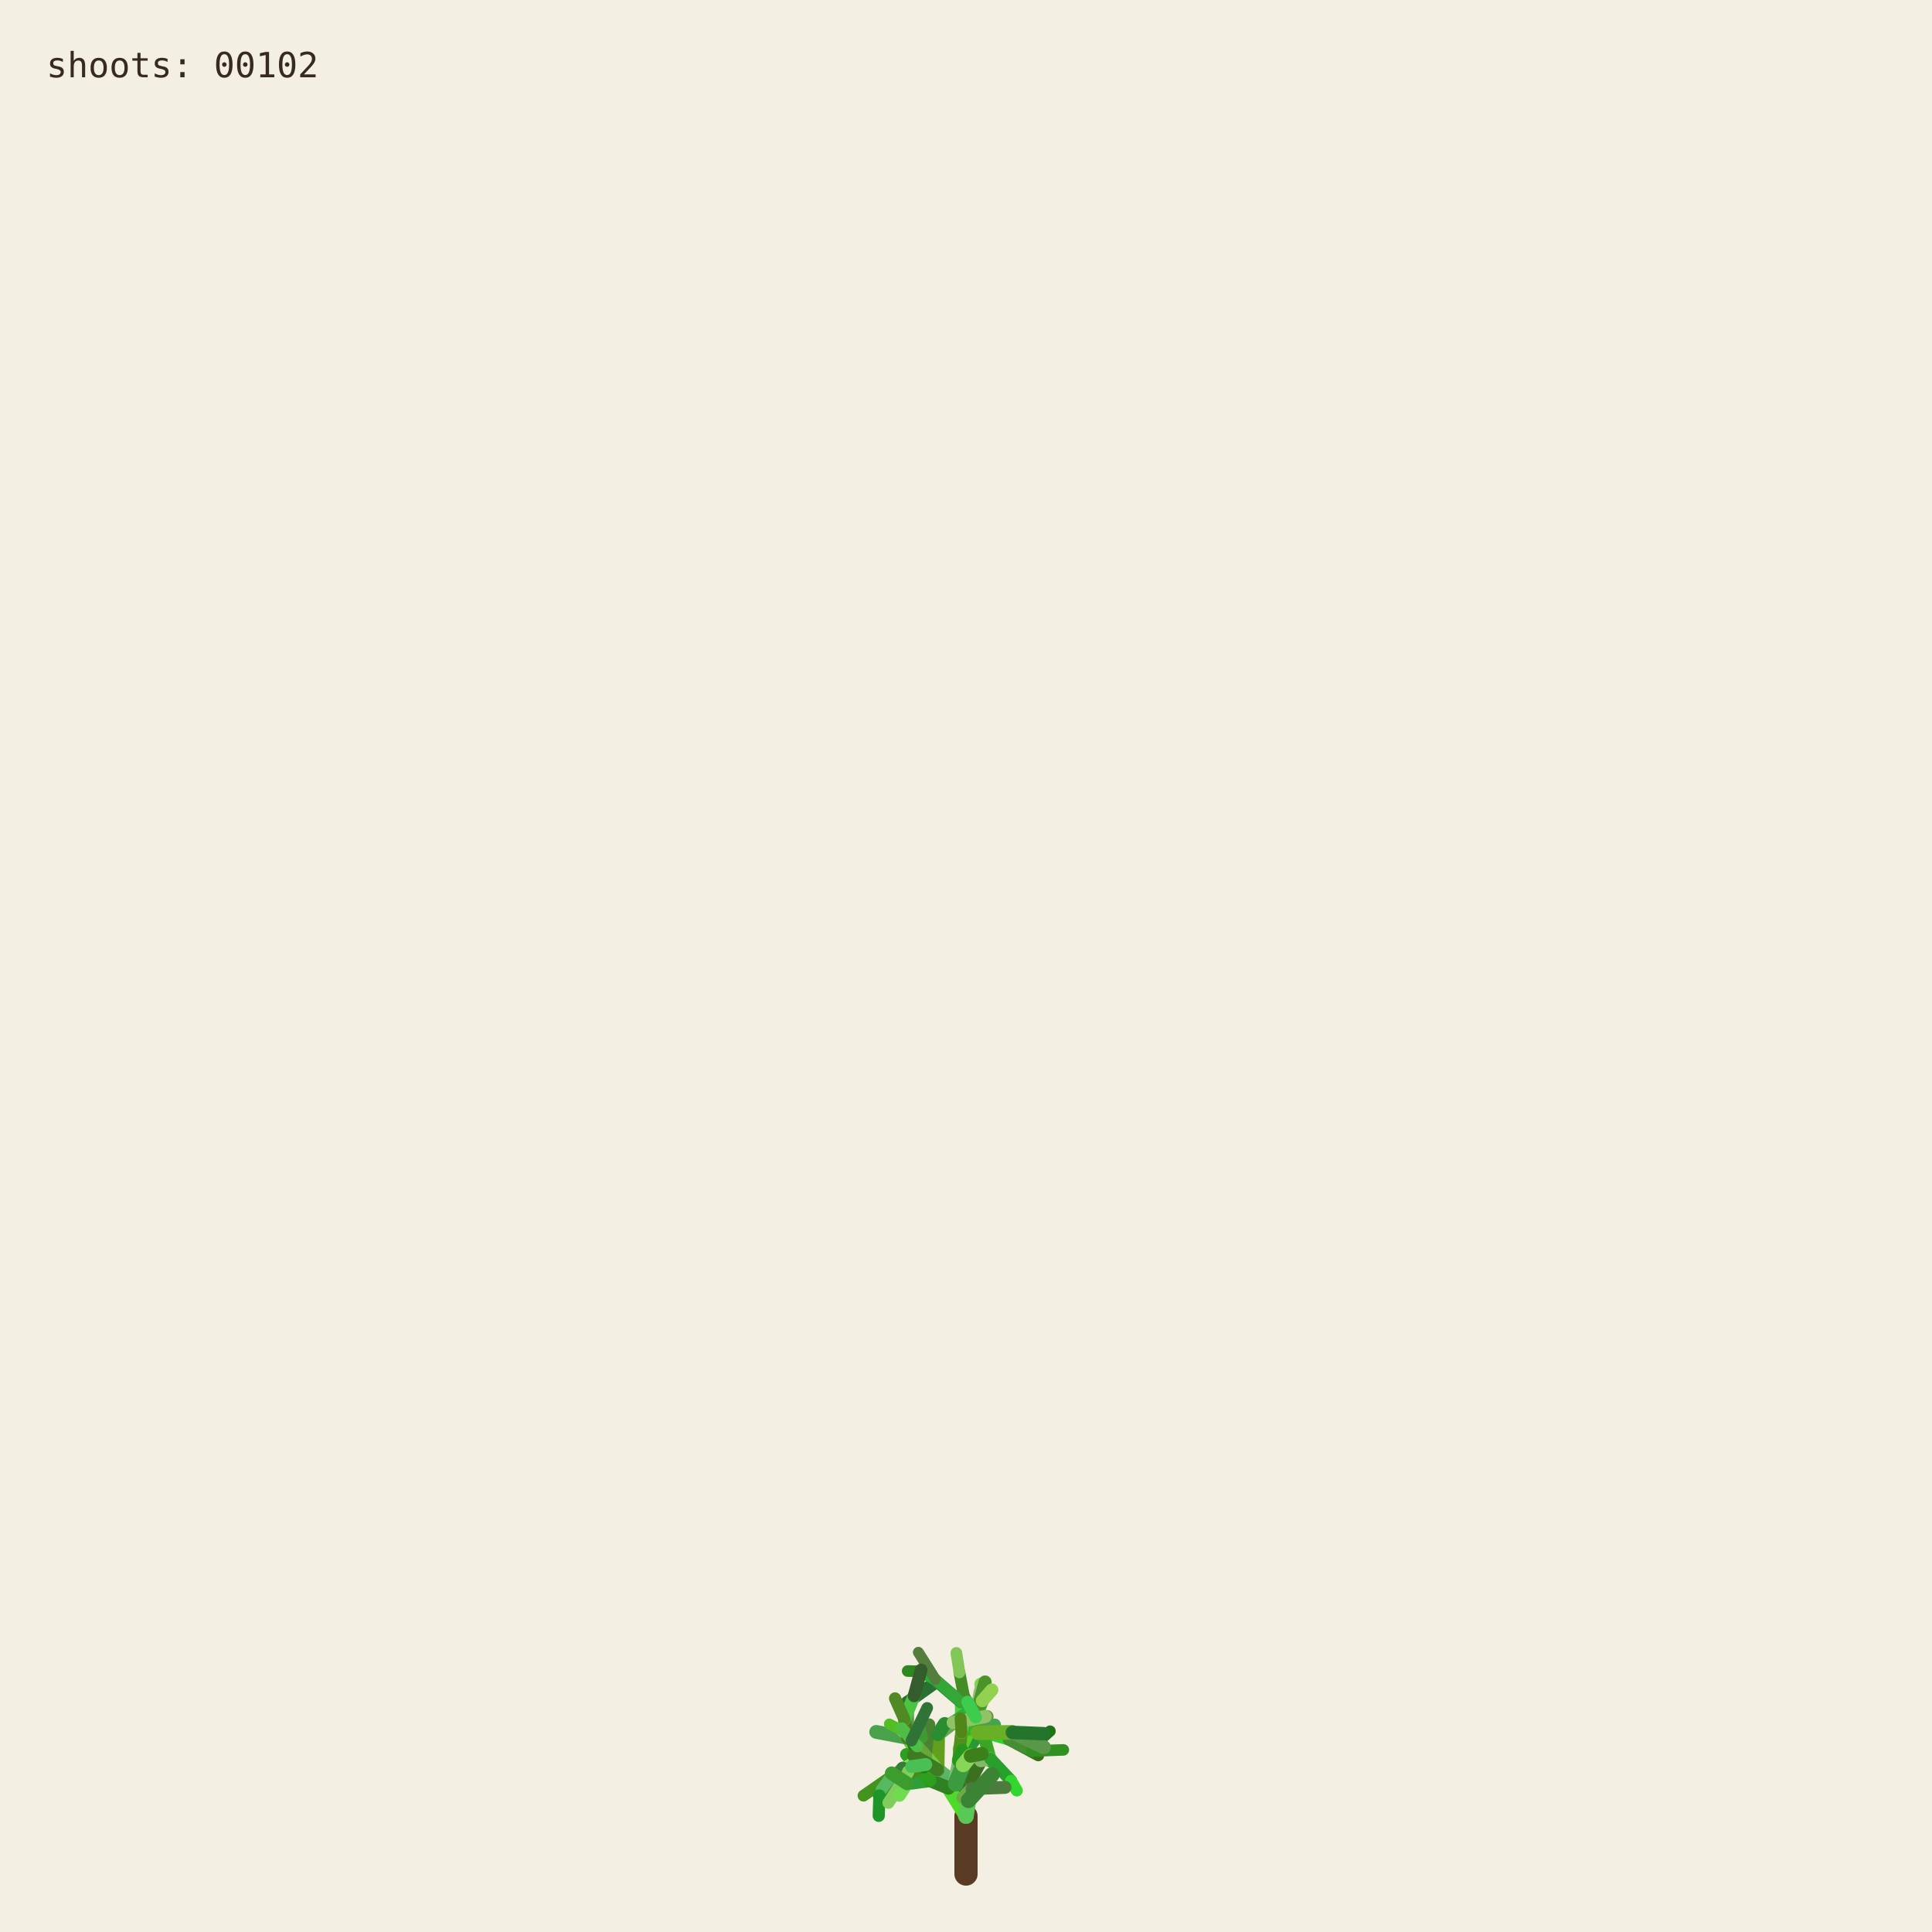
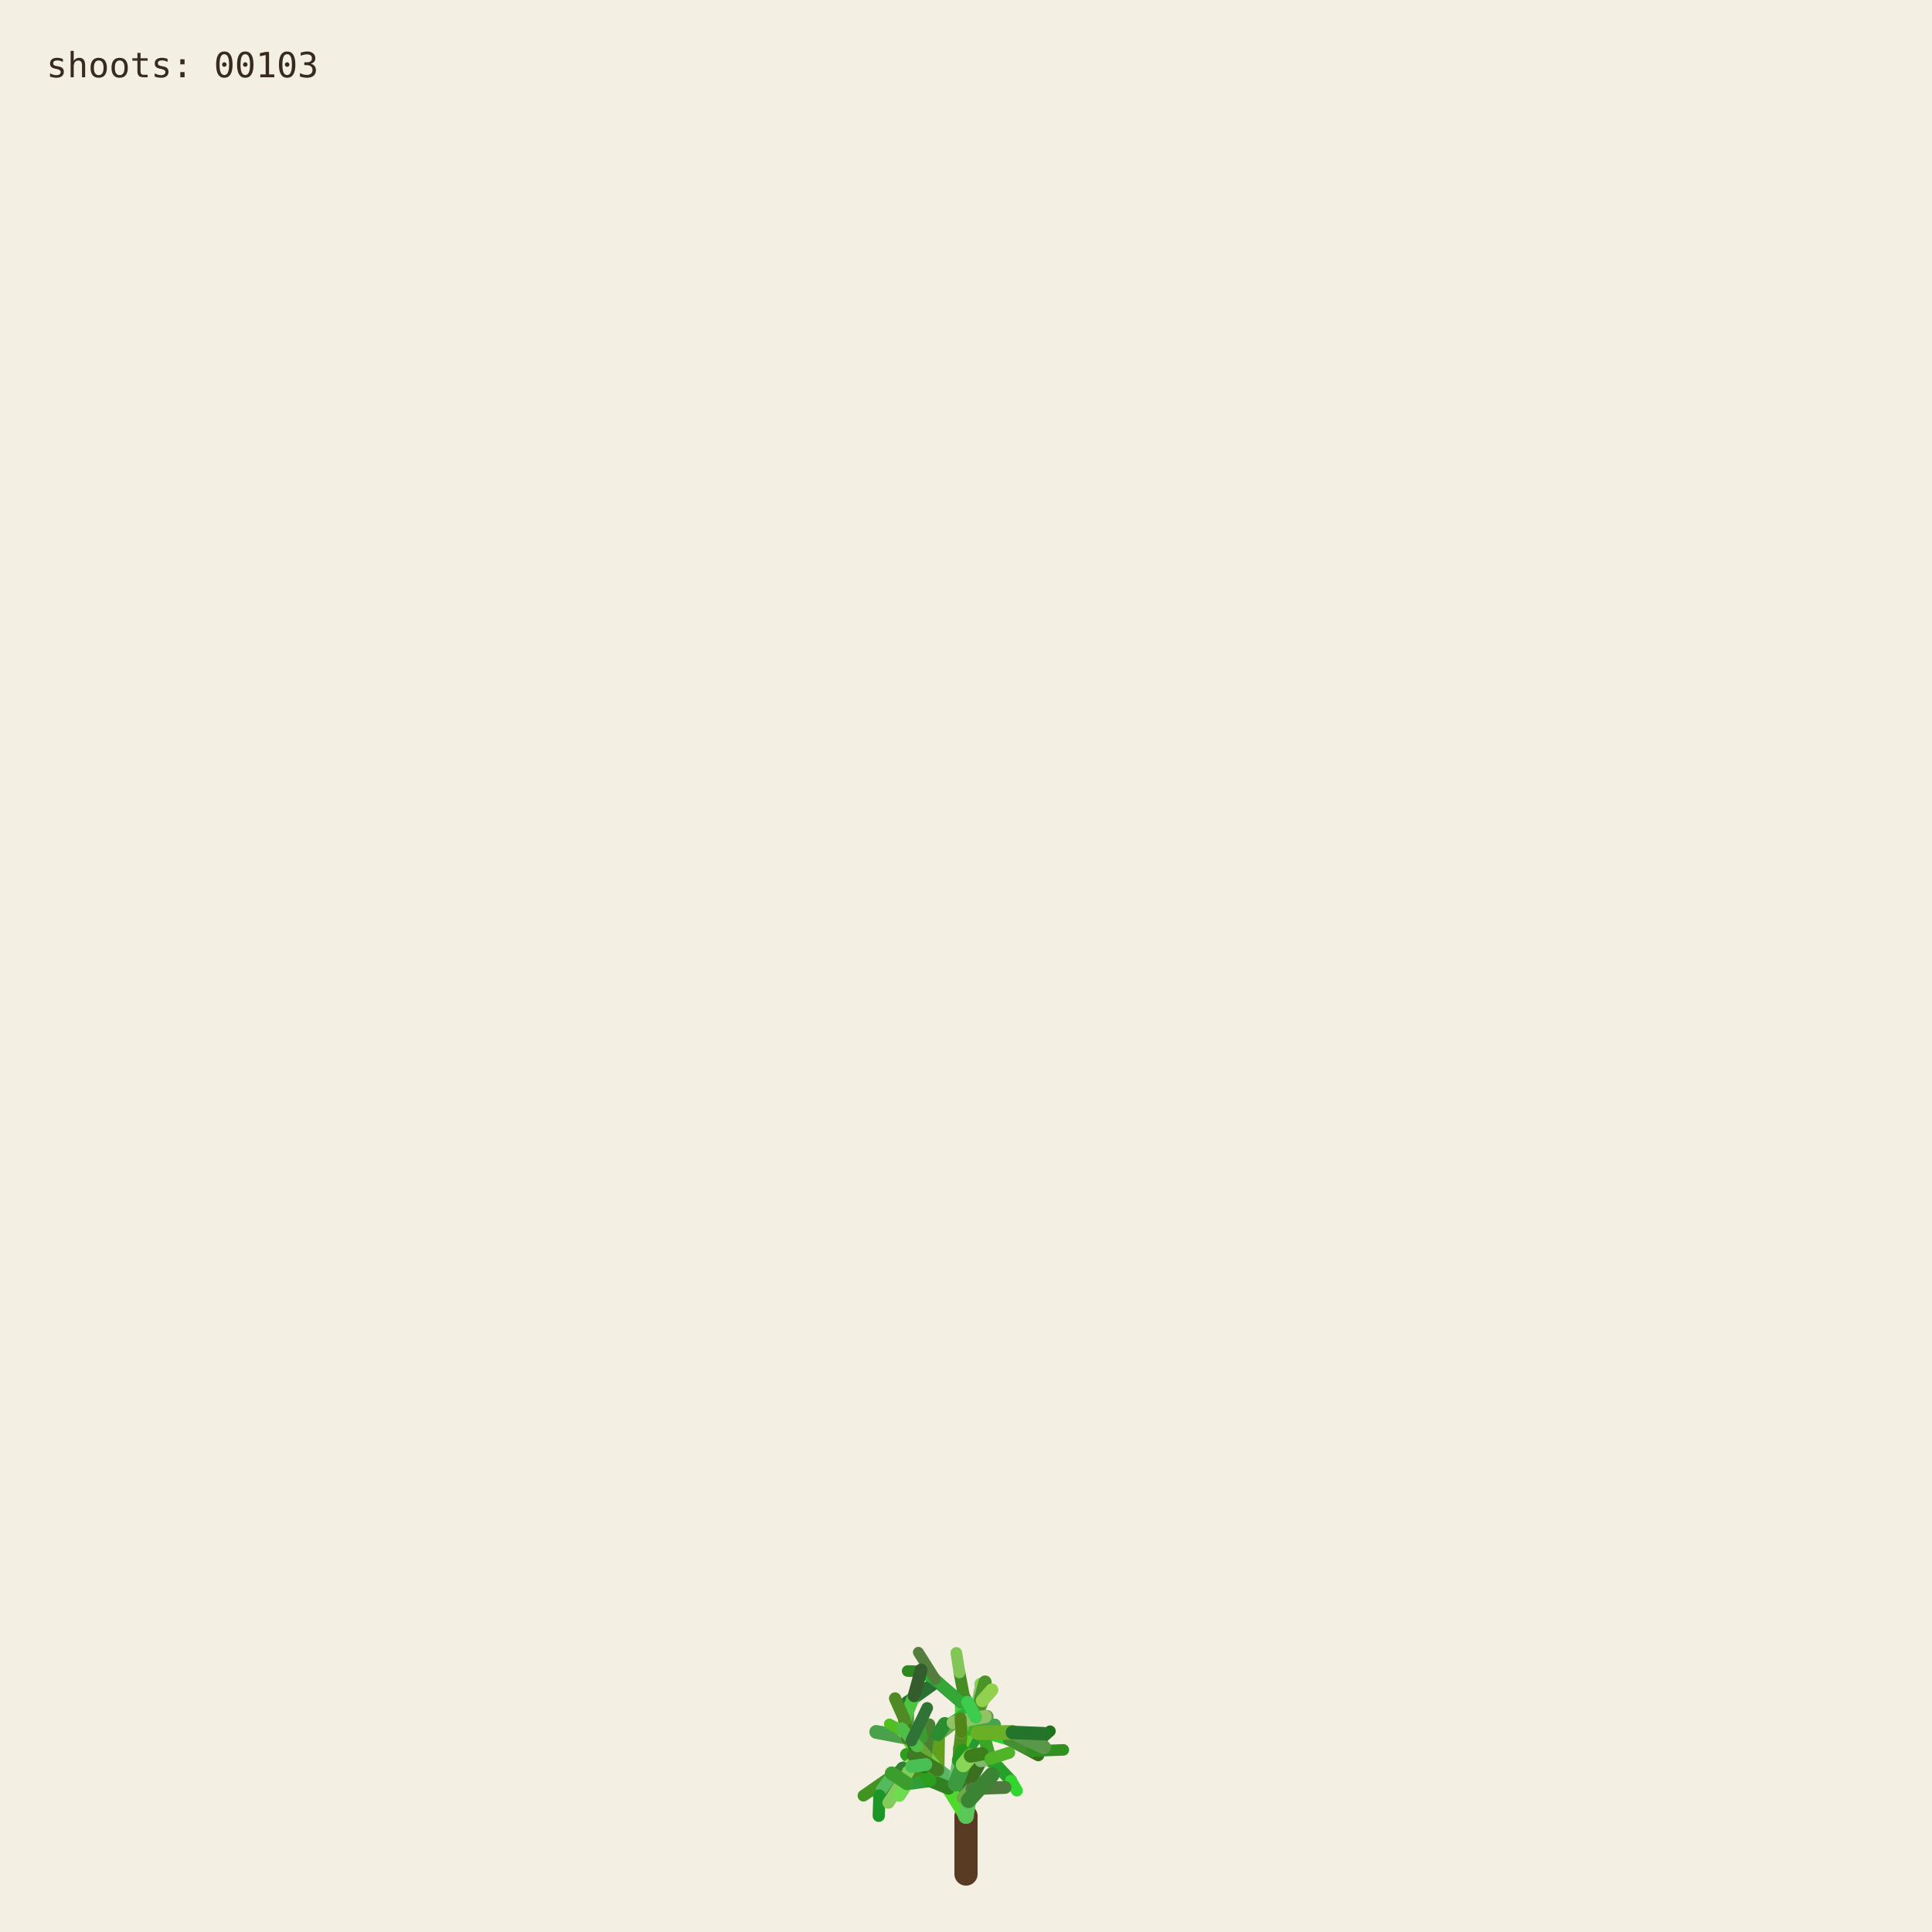
<svg xmlns="http://www.w3.org/2000/svg" viewBox="0 0 1000 1000" role="img" aria-labelledby="title desc">
  <rect width="1000" height="1000" fill="#f3efe3" />
  <g fill="none" stroke-linecap="round">
    <path d="M500 970 L500 940" stroke="#593a22" stroke-width="12" />
    <path d="M500.000 940.000 L494.591 923.254" stroke="hsl(89 50% 51%)" stroke-width="8.067" data-shoot="1" />
    <path d="M500.000 940.000 L498.548 930.480" stroke="hsl(108 42% 32%)" stroke-width="7.603" data-shoot="2" />
    <path d="M494.591 923.254 L485.237 916.016" stroke="hsl(129 39% 53%)" stroke-width="7.427" data-shoot="3" />
    <path d="M498.548 930.480 L502.606 920.794" stroke="hsl(125 41% 32%)" stroke-width="7.235" data-shoot="4" />
    <path d="M502.606 920.794 L496.770 905.343" stroke="hsl(93 34% 43%)" stroke-width="7.253" data-shoot="5" />
    <path d="M494.591 923.254 L497.365 909.040" stroke="hsl(116 35% 60%)" stroke-width="8.012" data-shoot="6" />
    <path d="M485.237 916.016 L485.497 897.710" stroke="hsl(89 69% 37%)" stroke-width="7.213" data-shoot="7" />
    <path d="M496.770 905.343 L501.215 895.004" stroke="hsl(92 66% 60%)" stroke-width="7.141" data-shoot="8" />
    <path d="M497.365 909.040 L506.164 896.866" stroke="hsl(126 59% 38%)" stroke-width="8.073" data-shoot="9" />
    <path d="M501.215 895.004 L510.832 888.548" stroke="hsl(91 35% 42%)" stroke-width="6.879" data-shoot="10" />
    <path d="M485.497 897.710 L493.416 891.622" stroke="hsl(104 36% 49%)" stroke-width="7.124" data-shoot="11" />
    <path d="M500.000 940.000 L490.927 925.443" stroke="hsl(108 70% 51%)" stroke-width="7.399" data-shoot="12" />
    <path d="M485.237 916.016 L479.157 913.325" stroke="hsl(112 69% 34%)" stroke-width="7.149" data-shoot="13" />
    <path d="M490.927 925.443 L481.351 921.527" stroke="hsl(111 58% 32%)" stroke-width="6.945" data-shoot="14" />
    <path d="M498.548 930.480 L503.173 925.799" stroke="hsl(98 40% 48%)" stroke-width="6.990" data-shoot="15" />
    <path d="M496.770 905.343 L505.035 888.845" stroke="hsl(101 68% 48%)" stroke-width="6.979" data-shoot="16" />
    <path d="M493.416 891.622 L508.817 896.643" stroke="hsl(128 70% 39%)" stroke-width="6.561" data-shoot="17" />
    <path d="M479.157 913.325 L469.750 899.500" stroke="hsl(95 57% 50%)" stroke-width="7.139" data-shoot="18" />
    <path d="M505.035 888.845 L508.436 880.301" stroke="hsl(98 53% 41%)" stroke-width="6.832" data-shoot="19" />
    <path d="M501.215 895.004 L501.550 888.479" stroke="hsl(112 68% 42%)" stroke-width="6.773" data-shoot="20" />
    <path d="M485.237 916.016 L479.029 908.697" stroke="hsl(100 57% 53%)" stroke-width="6.945" data-shoot="21" />
    <path d="M502.606 920.794 L496.127 911.207" stroke="hsl(123 62% 40%)" stroke-width="6.865" data-shoot="22" />
    <path d="M496.127 911.207 L497.635 896.782" stroke="hsl(93 65% 34%)" stroke-width="6.505" data-shoot="23" />
    <path d="M494.591 923.254 L500.793 909.571" stroke="hsl(113 71% 34%)" stroke-width="7.895" data-shoot="24" />
    <path d="M485.237 916.016 L479.462 917.793" stroke="hsl(99 66% 28%)" stroke-width="7.154" data-shoot="25" />
    <path d="M485.237 916.016 L473.231 912.147" stroke="hsl(93 38% 42%)" stroke-width="6.997" data-shoot="26" />
    <path d="M485.237 916.016 L473.737 913.680" stroke="hsl(114 35% 58%)" stroke-width="6.828" data-shoot="27" />
    <path d="M497.635 896.782 L497.395 881.015" stroke="hsl(110 56% 51%)" stroke-width="6.336" data-shoot="28" />
    <path d="M469.750 899.500 L453.522 896.436" stroke="hsl(121 37% 46%)" stroke-width="7.140" data-shoot="29" />
    <path d="M481.351 921.527 L469.530 923.105" stroke="hsl(126 55% 40%)" stroke-width="6.995" data-shoot="30" />
    <path d="M505.035 888.845 L499.035 878.436" stroke="hsl(88 42% 31%)" stroke-width="6.545" data-shoot="31" />
    <path d="M502.606 920.794 L507.653 911.330" stroke="hsl(99 57% 28%)" stroke-width="6.856" data-shoot="32" />
    <path d="M481.351 921.527 L478.279 914.724" stroke="hsl(122 35% 29%)" stroke-width="6.742" data-shoot="33" />
    <path d="M508.817 896.643 L522.168 900.369" stroke="hsl(122 67% 50%)" stroke-width="6.210" data-shoot="34" />
    <path d="M479.029 908.697 L477.185 899.261" stroke="hsl(124 64% 35%)" stroke-width="6.693" data-shoot="35" />
    <path d="M494.591 923.254 L498.563 913.442" stroke="hsl(122 45% 42%)" stroke-width="7.987" data-shoot="36" />
    <path d="M473.737 913.680 L467.283 915.265" stroke="hsl(125 60% 37%)" stroke-width="6.814" data-shoot="37" />
    <path d="M481.351 921.527 L469.226 908.135" stroke="hsl(113 69% 37%)" stroke-width="6.660" data-shoot="38" />
    <path d="M473.231 912.147 L461.374 919.424" stroke="hsl(100 70% 60%)" stroke-width="6.453" data-shoot="39" />
    <path d="M497.635 896.782 L500.334 886.420" stroke="hsl(108 47% 53%)" stroke-width="6.302" data-shoot="40" />
    <path d="M467.283 915.265 L455.168 929.331" stroke="hsl(120 40% 35%)" stroke-width="6.786" data-shoot="41" />
    <path d="M508.817 896.643 L512.869 911.725" stroke="hsl(110 63% 40%)" stroke-width="6.518" data-shoot="42" />
    <path d="M496.127 911.207 L497.987 905.795" stroke="hsl(115 70% 35%)" stroke-width="6.363" data-shoot="43" />
    <path d="M507.653 911.330 L512.674 910.357" stroke="hsl(104 36% 57%)" stroke-width="6.747" data-shoot="44" />
    <path d="M479.157 913.325 L470.181 917.185" stroke="hsl(95 64% 53%)" stroke-width="6.833" data-shoot="45" />
    <path d="M469.750 899.500 L469.633 881.151" stroke="hsl(111 38% 45%)" stroke-width="6.815" data-shoot="46" />
    <path d="M479.029 908.697 L480.879 892.655" stroke="hsl(102 44% 35%)" stroke-width="6.467" data-shoot="47" />
    <path d="M500.334 886.420 L507.457 881.593" stroke="hsl(118 47% 56%)" stroke-width="6.197" data-shoot="48" />
    <path d="M461.374 919.424 L446.935 929.431" stroke="hsl(102 65% 35%)" stroke-width="6.069" data-shoot="49" />
    <path d="M508.436 880.301 L507.585 871.602" stroke="hsl(97 61% 57%)" stroke-width="6.448" data-shoot="50" />
    <path d="M512.674 910.357 L523.304 921.702" stroke="hsl(122 61% 39%)" stroke-width="6.341" data-shoot="51" />
    <path d="M500.000 940.000 L501.279 931.882" stroke="hsl(118 51% 56%)" stroke-width="7.998" data-shoot="52" />
    <path d="M499.035 878.436 L496.590 865.625" stroke="hsl(103 58% 35%)" stroke-width="6.115" data-shoot="53" />
    <path d="M485.497 897.710 L488.970 892.287" stroke="hsl(123 54% 36%)" stroke-width="7.087" data-shoot="54" />
    <path d="M496.590 865.625 L495.009 855.557" stroke="hsl(97 49% 56%)" stroke-width="6.061" data-shoot="55" />
    <path d="M469.633 881.151 L484.418 870.623" stroke="hsl(128 48% 30%)" stroke-width="6.659" data-shoot="56" />
    <path d="M485.237 916.016 L477.752 911.974" stroke="hsl(90 58% 50%)" stroke-width="6.898" data-shoot="57" />
    <path d="M498.563 913.442 L502.383 908.863" stroke="hsl(97 61% 59%)" stroke-width="7.688" data-shoot="58" />
    <path d="M479.157 913.325 L464.639 921.037" stroke="hsl(94 69% 32%)" stroke-width="6.531" data-shoot="59" />
    <path d="M478.279 914.724 L471.794 900.929" stroke="hsl(117 71% 29%)" stroke-width="6.231" data-shoot="60" />
    <path d="M522.168 900.369 L536.734 901.964" stroke="hsl(111 46% 60%)" stroke-width="6.038" data-shoot="61" />
    <path d="M471.794 900.929 L465.848 895.170" stroke="hsl(103 40% 56%)" stroke-width="5.768" data-shoot="62" />
    <path d="M469.750 899.500 L468.128 889.982" stroke="hsl(93 64% 30%)" stroke-width="6.667" data-shoot="63" />
    <path d="M477.185 899.261 L475.657 893.582" stroke="hsl(113 52% 40%)" stroke-width="6.319" data-shoot="64" />
    <path d="M479.029 908.697 L474.737 903.891" stroke="hsl(93 52% 43%)" stroke-width="6.709" data-shoot="65" />
    <path d="M523.304 921.702 L526.314 926.781" stroke="hsl(119 67% 51%)" stroke-width="6.166" data-shoot="66" />
    <path d="M505.035 888.845 L507.387 875.338" stroke="hsl(96 40% 59%)" stroke-width="6.739" data-shoot="67" />
    <path d="M522.168 900.369 L537.413 908.545" stroke="hsl(99 61% 27%)" stroke-width="6.155" data-shoot="68" />
    <path d="M497.395 881.015 L483.011 868.683" stroke="hsl(129 53% 36%)" stroke-width="6.314" data-shoot="69" />
    <path d="M522.168 900.369 L534.219 906.339" stroke="hsl(108 48% 38%)" stroke-width="6.199" data-shoot="70" />
    <path d="M493.416 891.622 L507.262 882.093" stroke="hsl(127 63% 43%)" stroke-width="6.826" data-shoot="71" />
    <path d="M502.383 908.863 L508.238 907.761" stroke="hsl(99 66% 30%)" stroke-width="7.032" data-shoot="72" />
    <path d="M508.817 896.643 L514.829 892.790" stroke="hsl(125 40% 46%)" stroke-width="6.585" data-shoot="73" />
    <path d="M468.128 889.982 L473.133 877.764" stroke="hsl(115 52% 51%)" stroke-width="6.671" data-shoot="74" />
    <path d="M465.848 895.170 L460.313 892.280" stroke="hsl(102 70% 44%)" stroke-width="5.549" data-shoot="75" />
    <path d="M468.128 889.982 L463.284 879.089" stroke="hsl(94 59% 34%)" stroke-width="6.302" data-shoot="76" />
    <path d="M461.374 919.424 L456.357 926.300" stroke="hsl(126 42% 53%)" stroke-width="6.125" data-shoot="77" />
    <path d="M483.011 868.683 L476.458 865.059" stroke="hsl(124 68% 42%)" stroke-width="6.199" data-shoot="78" />
    <path d="M455.168 929.331 L454.837 939.862" stroke="hsl(125 68% 35%)" stroke-width="6.316" data-shoot="79" />
    <path d="M534.219 906.339 L550.383 905.736" stroke="hsl(112 63% 35%)" stroke-width="5.969" data-shoot="80" />
    <path d="M470.181 917.185 L459.860 933.116" stroke="hsl(100 53% 58%)" stroke-width="6.224" data-shoot="81" />
    <path d="M497.395 881.015 L484.197 869.260" stroke="hsl(122 53% 43%)" stroke-width="5.862" data-shoot="82" />
    <path d="M536.734 901.964 L543.504 896.023" stroke="hsl(116 68% 27%)" stroke-width="5.871" data-shoot="83" />
    <path d="M476.458 865.059 L469.801 864.922" stroke="hsl(112 62% 33%)" stroke-width="6.006" data-shoot="84" />
    <path d="M506.164 896.866 L524.059 896.699" stroke="hsl(91 64% 42%)" stroke-width="7.575" data-shoot="85" />
    <path d="M485.237 916.016 L472.910 908.590" stroke="hsl(102 57% 31%)" stroke-width="6.875" data-shoot="86" />
    <path d="M469.530 923.105 L465.520 929.278" stroke="hsl(107 67% 59%)" stroke-width="6.616" data-shoot="87" />
    <path d="M505.035 888.845 L509.868 870.612" stroke="hsl(101 57% 37%)" stroke-width="6.791" data-shoot="88" />
    <path d="M493.416 891.622 L509.951 888.485" stroke="hsl(92 44% 58%)" stroke-width="6.812" data-shoot="89" />
    <path d="M503.173 925.799 L520.191 925.155" stroke="hsl(105 34% 36%)" stroke-width="6.682" data-shoot="90" />
    <path d="M474.737 903.891 L466.772 894.583" stroke="hsl(116 48% 51%)" stroke-width="6.158" data-shoot="91" />
    <path d="M484.197 869.260 L475.358 855.233" stroke="hsl(100 34% 37%)" stroke-width="5.647" data-shoot="92" />
    <path d="M505.035 888.845 L500.829 880.951" stroke="hsl(127 58% 52%)" stroke-width="6.474" data-shoot="93" />
    <path d="M479.157 913.325 L471.905 914.367" stroke="hsl(125 48% 52%)" stroke-width="6.716" data-shoot="94" />
    <path d="M501.279 931.882 L513.403 918.671" stroke="hsl(114 44% 36%)" stroke-width="7.978" data-shoot="95" />
    <path d="M524.059 896.699 L540.269 904.338" stroke="hsl(108 35% 44%)" stroke-width="7.297" data-shoot="96" />
    <path d="M524.059 896.699 L540.170 897.356" stroke="hsl(125 52% 30%)" stroke-width="6.964" data-shoot="97" />
    <path d="M497.635 896.782 L497.191 889.399" stroke="hsl(88 69% 31%)" stroke-width="6.119" data-shoot="98" />
    <path d="M508.436 880.301 L513.376 874.721" stroke="hsl(89 59% 56%)" stroke-width="6.732" data-shoot="99" />
    <path d="M469.530 923.105 L461.520 917.825" stroke="hsl(113 54% 40%)" stroke-width="7.033" data-shoot="100" />
    <path d="M473.133 877.764 L476.780 864.372" stroke="hsl(110 34% 27%)" stroke-width="6.596" data-shoot="101" />
    <path d="M471.794 900.929 L479.914 884.001" stroke="hsl(126 41% 32%)" stroke-width="6.024" data-shoot="102" />
+     <path d="M512.674 910.357 L522.333 907.203" stroke="hsl(103 64% 43%)" stroke-width="6.219" data-shoot="103" />
  </g>
-   <text x="24" y="40" font-family="monospace" font-size="18" fill="#382a1e">shoots: 00102</text>
+   <text x="24" y="40" font-family="monospace" font-size="18" fill="#382a1e">shoots: 00103</text>
</svg>
